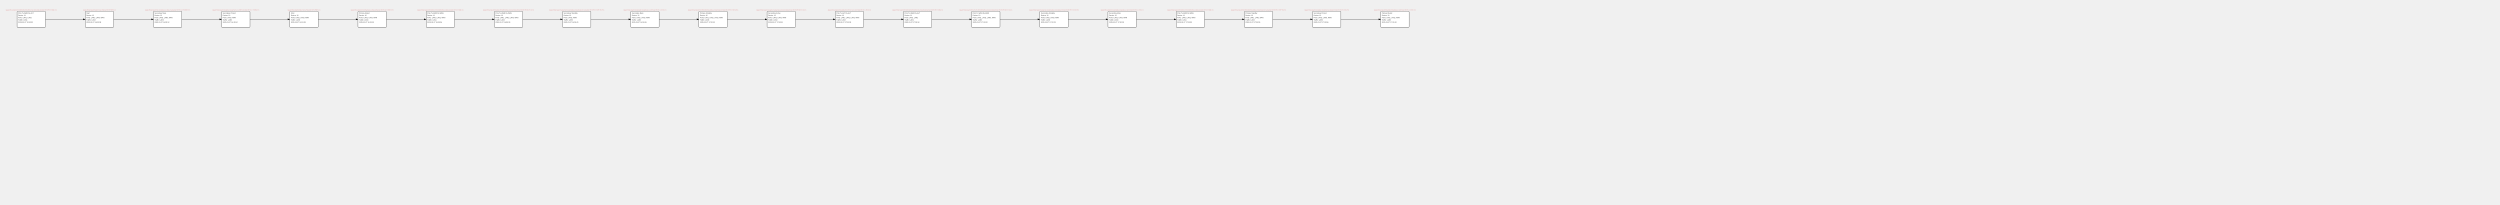
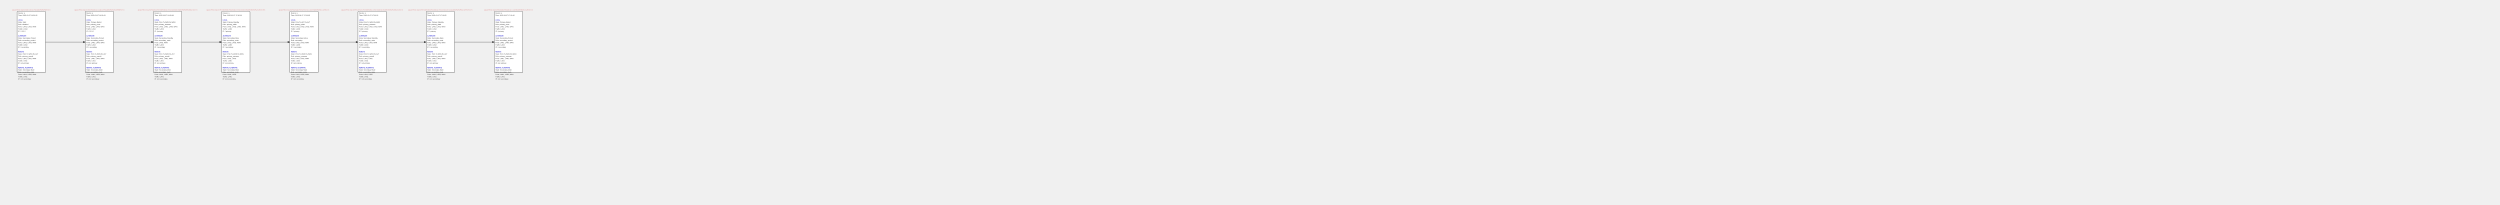
<svg xmlns="http://www.w3.org/2000/svg" width="22000" height="1800">
  <style>
  .node { fill: #ffffff; stroke: #000000; stroke-width: 2; }
  .label { font: 14px Arial; fill: #333333; }
-   .error { font: 6px Arial; fill: #cc0000; }
+   .error { font: 7px Arial; fill: #cc0000; }
  .arrow { marker-end: url(#arrowhead); stroke: #000000; stroke-width: 2; }
+   .section-label { font: 12px Arial; font-weight: bold; fill: #0000cc; }
</style>
  <defs>
    <marker id="arrowhead" markerWidth="40" markerHeight="7" refX="9" refY="3.5" orient="auto">
      <polygon points="0 0, 10 3.5, 0 7" fill="#000000" />
    </marker>
  </defs>
-   <text class="error" x="275.0" y="90" text-anchor="middle">Aggregation FSM state changed from Prim.Tx-WAN Rx-WAN to Prim.Tx-WAN Rx-ALT due to Remote Alternative Down (AGGR_FSM_RSN_REM_ALT_DOWN) in 13 ms</text>
-   <rect class="node" x="150" y="100" width="250" height="140" rx="5" ry="5" />
-   <text class="label" x="160" y="120">Prim.Tx-WAN Rx-ALT</text>
-   <text class="label" x="160" y="140">Device: 11</text>
-   <text class="label" x="160" y="160">Ports: LAN1, LAN2</text>
-   <text class="label" x="160" y="180">Traffic: LAN1</text>
-   <text class="label" x="160" y="200">2025-03-27 12:00:52</text>
-   <text class="error" x="875.0" y="90" text-anchor="middle">Aggregation FSM state changed from Disabled to Start due to Enable (AGGR_FSM_RSN_ENABLE) in 0 ms</text>
-   <rect class="node" x="750" y="100" width="250" height="140" rx="5" ry="5" />
-   <text class="label" x="760" y="120">Start</text>
-   <text class="label" x="760" y="140">Device: 12</text>
-   <text class="label" x="760" y="160">Ports: LAN2, LAN3, WAN</text>
-   <text class="label" x="760" y="180">Traffic: LAN3</text>
-   <text class="label" x="760" y="200">2025-03-27 16:35:08</text>
-   <path class="arrow" d="M 400 170.0 L 750 170.0" />
-   <text class="error" x="1475.0" y="90" text-anchor="middle">Aggregation FSM state changed from Start to Secondary Mute due to Configured as Secondary (AGGR_FSM_RSN_CFG_IS_SECONDARY) in 2 ms</text>
-   <rect class="node" x="1350" y="100" width="250" height="140" rx="5" ry="5" />
-   <text class="label" x="1360" y="120">Secondary Mute</text>
-   <text class="label" x="1360" y="140">Device: 12</text>
-   <text class="label" x="1360" y="160">Ports: LAN2, LAN3, WAN</text>
-   <text class="label" x="1360" y="180">Traffic: LAN3</text>
-   <text class="label" x="1360" y="200">2025-03-27 16:35:12</text>
-   <path class="arrow" d="M 1000 170.0 L 1350 170.0" />
-   <text class="error" x="2075.0" y="90" text-anchor="middle">Aggregation FSM state changed from Secondary Mute to Secondary Protect due to Local Traffic Port Down (AGGR_FSM_RSN_LCL_TP_DOWN) in 72 ms</text>
-   <rect class="node" x="1950" y="100" width="250" height="140" rx="5" ry="5" />
-   <text class="label" x="1960" y="120">Secondary Protect</text>
-   <text class="label" x="1960" y="140">Device: 12</text>
-   <text class="label" x="1960" y="160">Ports: LAN3, WAN</text>
-   <text class="label" x="1960" y="180">Traffic: LAN3</text>
-   <text class="label" x="1960" y="200">2025-03-27 16:49:24</text>
-   <path class="arrow" d="M 1600 170.0 L 1950 170.0" />
-   <text class="error" x="2675.0" y="90" text-anchor="middle">Aggregation FSM state changed from Disabled to Start due to Enable (AGGR_FSM_RSN_ENABLE) in 0 ms</text>
-   <rect class="node" x="2550" y="100" width="250" height="140" rx="5" ry="5" />
-   <text class="label" x="2560" y="120">Start</text>
-   <text class="label" x="2560" y="140">Device: 10</text>
-   <text class="label" x="2560" y="160">Ports: LAN2, LAN3, WAN</text>
-   <text class="label" x="2560" y="180">Traffic: LAN3</text>
-   <text class="label" x="2560" y="200">2025-03-27 16:51:05</text>
-   <path class="arrow" d="M 2200 170.0 L 2550 170.0" />
-   <text class="error" x="3275.0" y="90" text-anchor="middle">Aggregation FSM state changed from Start to Primary Muted due to Configured as Primary (AGGR_FSM_RSN_CFG_IS_PRIMARY) in 15 ms</text>
-   <rect class="node" x="3150" y="100" width="250" height="140" rx="5" ry="5" />
-   <text class="label" x="3160" y="120">Primary Muted</text>
-   <text class="label" x="3160" y="140">Device: 10</text>
-   <text class="label" x="3160" y="160">Ports: LAN2, LAN3, WAN</text>
-   <text class="label" x="3160" y="180">Traffic: LAN3</text>
-   <text class="label" x="3160" y="200">2025-03-27 16:51:09</text>
-   <path class="arrow" d="M 2800 170.0 L 3150 170.0" />
-   <text class="error" x="3875.0" y="90" text-anchor="middle">Aggregation FSM state changed from Prim.Tx-WAN Rx-ALT to Prim.Tx-WAN Rx-WAN due to Alternative Down (AGGR_FSM_RSN_ALT_DOWN) in 9 ms</text>
-   <rect class="node" x="3750" y="100" width="250" height="140" rx="5" ry="5" />
-   <text class="label" x="3760" y="120">Prim.Tx-WAN Rx-WAN</text>
-   <text class="label" x="3760" y="140">Device: 11</text>
-   <text class="label" x="3760" y="160">Ports: LAN1, LAN2, WAN</text>
-   <text class="label" x="3760" y="180">Traffic: LAN1</text>
-   <text class="label" x="3760" y="200">2025-03-27 16:59:36</text>
-   <path class="arrow" d="M 3400 170.0 L 3750 170.0" />
-   <text class="error" x="4475.0" y="90" text-anchor="middle">Aggregation FSM state changed from Primary Muted to Prim.Tx-WAN Rx-WAN due to Remote Down Alternative OK (AGGR_FSM_RSN_REM_DOWN_ALT_OK) in 7 ms</text>
-   <rect class="node" x="4350" y="100" width="250" height="140" rx="5" ry="5" />
-   <text class="label" x="4360" y="120">Prim.Tx-WAN Rx-WAN</text>
-   <text class="label" x="4360" y="140">Device: 10</text>
-   <text class="label" x="4360" y="160">Ports: LAN1, LAN2, LAN3, WAN</text>
-   <text class="label" x="4360" y="180">Traffic: LAN3</text>
-   <text class="label" x="4360" y="200">2025-03-27 16:59:39</text>
-   <path class="arrow" d="M 4000 170.0 L 4350 170.0" />
-   <text class="error" x="5075.0" y="90" text-anchor="middle">Aggregation FSM state changed from Secondary Protect to Secondary Standby due to Remote Alternative Active Secondary (AGGR_FSM_RSN_REM_ALT_ACTIVE_SEC) in 115 ms</text>
-   <rect class="node" x="4950" y="100" width="250" height="140" rx="5" ry="5" />
-   <text class="label" x="4960" y="120">Secondary Standby</text>
-   <text class="label" x="4960" y="140">Device: 12</text>
-   <text class="label" x="4960" y="160">Ports: LAN2, WAN</text>
-   <text class="label" x="4960" y="180">Traffic: LAN3</text>
-   <text class="label" x="4960" y="200">2025-03-27 16:59:41</text>
-   <path class="arrow" d="M 4600 170.0 L 4950 170.0" />
-   <text class="error" x="5675.0" y="90" text-anchor="middle">Aggregation FSM state changed from Secondary Standby to Secondary Mute due to Local AirLOS (AGGR_FSM_RSN_LCL_AIRLOS) in 2 ms</text>
-   <rect class="node" x="5550" y="100" width="250" height="140" rx="5" ry="5" />
-   <text class="label" x="5560" y="120">Secondary Mute</text>
-   <text class="label" x="5560" y="140">Device: 12</text>
-   <text class="label" x="5560" y="160">Ports: LAN2, LAN3, WAN</text>
-   <text class="label" x="5560" y="180">Traffic: LAN3</text>
-   <text class="label" x="5560" y="200">2025-03-27 16:59:46</text>
-   <path class="arrow" d="M 5200 170.0 L 5550 170.0" />
-   <text class="error" x="6275.0" y="90" text-anchor="middle">Aggregation FSM state changed from Prim.Tx-WAN Rx-WAN to Primary Standby due to Remote Alternative AirLOS (AGGR_FSM_RSN_REM_ALT_AIRLOS) in 58 ms</text>
-   <rect class="node" x="6150" y="100" width="250" height="140" rx="5" ry="5" />
-   <text class="label" x="6160" y="120">Primary Standby</text>
-   <text class="label" x="6160" y="140">Device: 10</text>
-   <text class="label" x="6160" y="160">Ports: LAN1, LAN2, LAN3, WAN</text>
-   <text class="label" x="6160" y="180">Traffic: LAN3</text>
-   <text class="label" x="6160" y="200">2025-03-27 17:00:00</text>
-   <path class="arrow" d="M 5800 170.0 L 6150 170.0" />
-   <text class="error" x="6875.0" y="90" text-anchor="middle">Aggregation FSM state changed from Secondary Mute to Secondary Active due to Remote Down Alternative OK (AGGR_FSM_RSN_REM_DOWN_ALT_OK) in 2 ms</text>
-   <rect class="node" x="6750" y="100" width="250" height="140" rx="5" ry="5" />
-   <text class="label" x="6760" y="120">Secondary Active</text>
-   <text class="label" x="6760" y="140">Device: 12</text>
-   <text class="label" x="6760" y="160">Ports: LAN2, LAN3, WAN</text>
-   <text class="label" x="6760" y="180">Traffic: LAN3</text>
-   <text class="label" x="6760" y="200">2025-03-27 17:00:01</text>
-   <path class="arrow" d="M 6400 170.0 L 6750 170.0" />
-   <text class="error" x="7475.0" y="90" text-anchor="middle">Aggregation FSM state changed from Primary Standby to Prim.Tx-ALT Rx-ALT due to Local AirLOS (AGGR_FSM_RSN_LCL_AIRLOS) in 3 ms</text>
-   <rect class="node" x="7350" y="100" width="250" height="140" rx="5" ry="5" />
-   <text class="label" x="7360" y="120">Prim.Tx-ALT Rx-ALT</text>
-   <text class="label" x="7360" y="140">Device: 10</text>
-   <text class="label" x="7360" y="160">Ports: LAN1, LAN2, LAN3, WAN</text>
-   <text class="label" x="7360" y="180">Traffic: LAN3</text>
-   <text class="label" x="7360" y="200">2025-03-27 17:00:05</text>
-   <path class="arrow" d="M 7000 170.0 L 7350 170.0" />
-   <text class="error" x="8075.0" y="90" text-anchor="middle">Aggregation FSM state changed from Prim.Tx-WAN Rx-WAN to Prim.Tx-WAN Rx-ALT due to Remote Alternative Down (AGGR_FSM_RSN_REM_ALT_DOWN) in 6 ms</text>
-   <rect class="node" x="7950" y="100" width="250" height="140" rx="5" ry="5" />
-   <text class="label" x="7960" y="120">Prim.Tx-WAN Rx-ALT</text>
-   <text class="label" x="7960" y="140">Device: 11</text>
-   <text class="label" x="7960" y="160">Ports: LAN1, LAN2</text>
-   <text class="label" x="7960" y="180">Traffic: LAN1</text>
-   <text class="label" x="7960" y="200">2025-03-27 17:00:18</text>
-   <path class="arrow" d="M 7600 170.0 L 7950 170.0" />
-   <text class="error" x="8675.0" y="90" text-anchor="middle">Aggregation FSM state changed from Prim.Tx-ALT Rx-ALT to Prim.Tx-WAN Rx-WAN due to Remote Down Alternative OK (AGGR_FSM_RSN_REM_DOWN_ALT_OK) in 9 ms</text>
-   <rect class="node" x="8550" y="100" width="250" height="140" rx="5" ry="5" />
-   <text class="label" x="8560" y="120">Prim.Tx-WAN Rx-WAN</text>
-   <text class="label" x="8560" y="140">Device: 10</text>
-   <text class="label" x="8560" y="160">Ports: LAN1, LAN2, LAN3, WAN</text>
-   <text class="label" x="8560" y="180">Traffic: LAN3</text>
-   <text class="label" x="8560" y="200">2025-03-27 17:00:22</text>
-   <path class="arrow" d="M 8200 170.0 L 8550 170.0" />
-   <text class="error" x="9275.0" y="90" text-anchor="middle">Aggregation FSM state changed from Secondary Active to Secondary Standby due to Remote Alternative AirLOS (AGGR_FSM_RSN_REM_ALT_AIRLOS) in 55 ms</text>
-   <rect class="node" x="9150" y="100" width="250" height="140" rx="5" ry="5" />
-   <text class="label" x="9160" y="120">Secondary Standby</text>
-   <text class="label" x="9160" y="140">Device: 12</text>
-   <text class="label" x="9160" y="160">Ports: LAN2, LAN3, WAN</text>
-   <text class="label" x="9160" y="180">Traffic: LAN3</text>
-   <text class="label" x="9160" y="200">2025-03-27 17:00:23</text>
-   <path class="arrow" d="M 8800 170.0 L 9150 170.0" />
-   <text class="error" x="9875.0" y="90" text-anchor="middle">Aggregation FSM state changed from Secondary Standby to Secondary Mute due to Local AirLOS (AGGR_FSM_RSN_LCL_AIRLOS) in 2 ms</text>
-   <rect class="node" x="9750" y="100" width="250" height="140" rx="5" ry="5" />
-   <text class="label" x="9760" y="120">Secondary Mute</text>
-   <text class="label" x="9760" y="140">Device: 12</text>
-   <text class="label" x="9760" y="160">Ports: LAN2, LAN3, WAN</text>
-   <text class="label" x="9760" y="180">Traffic: LAN3</text>
-   <text class="label" x="9760" y="200">2025-03-27 17:00:28</text>
-   <path class="arrow" d="M 9400 170.0 L 9750 170.0" />
-   <text class="error" x="10475.0" y="90" text-anchor="middle">Aggregation FSM state changed from Prim.Tx-WAN Rx-ALT to Prim.Tx-WAN Rx-WAN due to Alternative Down (AGGR_FSM_RSN_ALT_DOWN) in 6 ms</text>
-   <rect class="node" x="10350" y="100" width="250" height="140" rx="5" ry="5" />
-   <text class="label" x="10360" y="120">Prim.Tx-WAN Rx-WAN</text>
-   <text class="label" x="10360" y="140">Device: 11</text>
-   <text class="label" x="10360" y="160">Ports: LAN1, LAN2, WAN</text>
-   <text class="label" x="10360" y="180">Traffic: LAN1</text>
-   <text class="label" x="10360" y="200">2025-03-27 17:00:52</text>
-   <path class="arrow" d="M 10000 170.0 L 10350 170.0" />
-   <text class="error" x="11075.0" y="90" text-anchor="middle">Aggregation FSM state changed from Prim.Tx-WAN Rx-WAN to Primary Standby due to Remote Alternative Active Secondary (AGGR_FSM_RSN_REM_ALT_ACTIVE_SEC) in 67 ms</text>
-   <rect class="node" x="10950" y="100" width="250" height="140" rx="5" ry="5" />
-   <text class="label" x="10960" y="120">Primary Standby</text>
-   <text class="label" x="10960" y="140">Device: 10</text>
-   <text class="label" x="10960" y="160">Ports: LAN1, LAN2, WAN</text>
-   <text class="label" x="10960" y="180">Traffic: LAN3</text>
-   <text class="label" x="10960" y="200">2025-03-27 17:00:55</text>
-   <path class="arrow" d="M 10600 170.0 L 10950 170.0" />
-   <text class="error" x="11675.0" y="90" text-anchor="middle">Aggregation FSM state changed from Secondary Mute to Secondary Protect due to Alternative AirLOS (AGGR_FSM_RSN_ALT_AIRLOS) in 57 ms</text>
-   <rect class="node" x="11550" y="100" width="250" height="140" rx="5" ry="5" />
-   <text class="label" x="11560" y="120">Secondary Protect</text>
-   <text class="label" x="11560" y="140">Device: 12</text>
-   <text class="label" x="11560" y="160">Ports: LAN2, LAN3, WAN</text>
-   <text class="label" x="11560" y="180">Traffic: LAN3</text>
-   <text class="label" x="11560" y="200">2025-03-27 17:00:56</text>
-   <path class="arrow" d="M 11200 170.0 L 11550 170.0" />
-   <text class="error" x="12275.0" y="90" text-anchor="middle">Aggregation FSM state changed from Primary Standby to Primary Muted due to Local AirLOS (AGGR_FSM_RSN_LCL_AIRLOS) in 10 ms</text>
-   <rect class="node" x="12150" y="100" width="250" height="140" rx="5" ry="5" />
-   <text class="label" x="12160" y="120">Primary Muted</text>
-   <text class="label" x="12160" y="140">Device: 10</text>
-   <text class="label" x="12160" y="160">Ports: LAN1, LAN2, WAN</text>
-   <text class="label" x="12160" y="180">Traffic: LAN3</text>
-   <text class="label" x="12160" y="200">2025-03-27 17:01:00</text>
-   <path class="arrow" d="M 11800 170.0 L 12150 170.0" />
+   <text class="error" x="275.0" y="90" text-anchor="middle">Aggregation FSM state changed from Disabled to Start due to Enable (AGGR_FSM_RSN_ENABLE) in 0 ms</text>
+   <rect class="node" x="150" y="100" width="250" height="540" rx="5" ry="5" />
+   <text class="label" x="160" y="120">Device: a</text>
+   <text class="label" x="160" y="140">Time: 2025-03-27 16:51:05</text>
+   <text class="section-label" x="160" y="180">LOCAL</text>
+   <text class="label" x="160" y="200">State: Start</text>
+   <text class="label" x="160" y="220">Role: disabled</text>
+   <text class="label" x="160" y="240">Ports: LAN2, LAN3, WAN</text>
+   <text class="label" x="160" y="260">Traffic: LAN3</text>
+   <text class="label" x="160" y="280">IP: 0.0.0.0</text>
+   <text class="section-label" x="160" y="320">ALTERNATE</text>
+   <text class="label" x="160" y="340">State: Secondary Protect</text>
+   <text class="label" x="160" y="360">Role: secondary_protect</text>
+   <text class="label" x="160" y="380">Ports: LAN2, LAN3, WAN</text>
+   <text class="label" x="160" y="400">Traffic: LAN3</text>
+   <text class="label" x="160" y="420">IP: l secondary</text>
+   <text class="section-label" x="160" y="460">REMOTE</text>
+   <text class="label" x="160" y="480">State: Prim.Tx-WAN Rx-ALT</text>
+   <text class="label" x="160" y="500">Role: primary_wanalt</text>
+   <text class="label" x="160" y="520">Ports: LAN1, LAN2, WAN</text>
+   <text class="label" x="160" y="540">Traffic: LAN1</text>
+   <text class="label" x="160" y="560">IP: rem primary</text>
+   <text class="section-label" x="160" y="600">REMOTE_ALTERNATE</text>
+   <text class="label" x="160" y="620">State: Secondary Mute</text>
+   <text class="label" x="160" y="640">Role: secondary_mute</text>
+   <text class="label" x="160" y="660">Ports: LAN1, LAN2, WAN</text>
+   <text class="label" x="160" y="680">Traffic: LAN1</text>
+   <text class="label" x="160" y="700">IP: rem secondary</text>
+   <text class="error" x="875.0" y="90" text-anchor="middle">Aggregation FSM state changed from Start to Primary Muted due to Configured as Primary (AGGR_FSM_RSN_CFG_IS_PRIMARY) in 15 ms</text>
+   <rect class="node" x="750" y="100" width="250" height="540" rx="5" ry="5" />
+   <text class="label" x="760" y="120">Device: a</text>
+   <text class="label" x="760" y="140">Time: 2025-03-27 16:51:09</text>
+   <text class="section-label" x="760" y="180">LOCAL</text>
+   <text class="label" x="760" y="200">State: Primary Muted</text>
+   <text class="label" x="760" y="220">Role: primary_mute</text>
+   <text class="label" x="760" y="240">Ports: LAN2, LAN3, WAN</text>
+   <text class="label" x="760" y="260">Traffic: LAN3</text>
+   <text class="label" x="760" y="280">IP: 0.0.0.0</text>
+   <text class="section-label" x="760" y="320">ALTERNATE</text>
+   <text class="label" x="760" y="340">State: Secondary Protect</text>
+   <text class="label" x="760" y="360">Role: secondary_protect</text>
+   <text class="label" x="760" y="380">Ports: LAN2, LAN3, WAN</text>
+   <text class="label" x="760" y="400">Traffic: LAN3</text>
+   <text class="label" x="760" y="420">IP: l secondary</text>
+   <text class="section-label" x="760" y="460">REMOTE</text>
+   <text class="label" x="760" y="480">State: Prim.Tx-WAN Rx-ALT</text>
+   <text class="label" x="760" y="500">Role: primary_wanalt</text>
+   <text class="label" x="760" y="520">Ports: LAN1, LAN2, WAN</text>
+   <text class="label" x="760" y="540">Traffic: LAN1</text>
+   <text class="label" x="760" y="560">IP: rem primary</text>
+   <text class="section-label" x="760" y="600">REMOTE_ALTERNATE</text>
+   <text class="label" x="760" y="620">State: Secondary Mute</text>
+   <text class="label" x="760" y="640">Role: secondary_mute</text>
+   <text class="label" x="760" y="660">Ports: LAN1, LAN2, WAN</text>
+   <text class="label" x="760" y="680">Traffic: LAN1</text>
+   <text class="label" x="760" y="700">IP: rem secondary</text>
+   <path class="arrow" d="M 400 370.0 L 750 370.0" />
+   <text class="error" x="1475.0" y="90" text-anchor="middle">Aggregation FSM state changed from Primary Muted to Prim.Tx-WAN Rx-WAN due to Remote Down Alternative OK (AGGR_FSM_RSN_REM_DOWN_ALT_OK) in 7 ms</text>
+   <rect class="node" x="1350" y="100" width="250" height="540" rx="5" ry="5" />
+   <text class="label" x="1360" y="120">Device: a</text>
+   <text class="label" x="1360" y="140">Time: 2025-03-27 16:59:39</text>
+   <text class="section-label" x="1360" y="180">LOCAL</text>
+   <text class="label" x="1360" y="200">State: Prim.Tx-WAN Rx-WAN</text>
+   <text class="label" x="1360" y="220">Role: primary_wanwan</text>
+   <text class="label" x="1360" y="240">Ports: LAN1, LAN2, LAN3, WAN</text>
+   <text class="label" x="1360" y="260">Traffic: LAN3</text>
+   <text class="label" x="1360" y="280">IP: l primary</text>
+   <text class="section-label" x="1360" y="320">ALTERNATE</text>
+   <text class="label" x="1360" y="340">State: Secondary Standby</text>
+   <text class="label" x="1360" y="360">Role: secondary_mute</text>
+   <text class="label" x="1360" y="380">Ports: LAN2, WAN</text>
+   <text class="label" x="1360" y="400">Traffic: LAN3</text>
+   <text class="label" x="1360" y="420">IP: l secondary</text>
+   <text class="section-label" x="1360" y="460">REMOTE</text>
+   <text class="label" x="1360" y="480">State: Prim.Tx-WAN Rx-ALT</text>
+   <text class="label" x="1360" y="500">Role: primary_wanalt</text>
+   <text class="label" x="1360" y="520">Ports: LAN1, LAN2, WAN</text>
+   <text class="label" x="1360" y="540">Traffic: LAN1</text>
+   <text class="label" x="1360" y="560">IP: rem primary</text>
+   <text class="section-label" x="1360" y="600">REMOTE_ALTERNATE</text>
+   <text class="label" x="1360" y="620">State: Secondary Mute</text>
+   <text class="label" x="1360" y="640">Role: secondary_mute</text>
+   <text class="label" x="1360" y="660">Ports: LAN1, LAN2, WAN</text>
+   <text class="label" x="1360" y="680">Traffic: LAN1</text>
+   <text class="label" x="1360" y="700">IP: rem secondary</text>
+   <path class="arrow" d="M 1000 370.0 L 1350 370.0" />
+   <text class="error" x="2075.0" y="90" text-anchor="middle">Aggregation FSM state changed from Prim.Tx-WAN Rx-WAN to Primary Standby due to Remote Alternative AirLOS (AGGR_FSM_RSN_REM_ALT_AIRLOS) in 58 ms</text>
+   <rect class="node" x="1950" y="100" width="250" height="540" rx="5" ry="5" />
+   <text class="label" x="1960" y="120">Device: a</text>
+   <text class="label" x="1960" y="140">Time: 2025-03-27 17:00:00</text>
+   <text class="section-label" x="1960" y="180">LOCAL</text>
+   <text class="label" x="1960" y="200">State: Primary Standby</text>
+   <text class="label" x="1960" y="220">Role: primary_altalt</text>
+   <text class="label" x="1960" y="240">Ports: LAN1, LAN2, LAN3, WAN</text>
+   <text class="label" x="1960" y="260">Traffic: LAN3</text>
+   <text class="label" x="1960" y="280">IP: l primary</text>
+   <text class="section-label" x="1960" y="320">ALTERNATE</text>
+   <text class="label" x="1960" y="340">State: Secondary Mute</text>
+   <text class="label" x="1960" y="360">Role: secondary_mute</text>
+   <text class="label" x="1960" y="380">Ports: LAN2, LAN3, WAN</text>
+   <text class="label" x="1960" y="400">Traffic: LAN3</text>
+   <text class="label" x="1960" y="420">IP: l secondary</text>
+   <text class="section-label" x="1960" y="460">REMOTE</text>
+   <text class="label" x="1960" y="480">State: Prim.Tx-WAN Rx-WAN</text>
+   <text class="label" x="1960" y="500">Role: primary_wanwan</text>
+   <text class="label" x="1960" y="520">Ports: LAN1, LAN2</text>
+   <text class="label" x="1960" y="540">Traffic: LAN1</text>
+   <text class="label" x="1960" y="560">IP: rem primary</text>
+   <text class="section-label" x="1960" y="600">REMOTE_ALTERNATE</text>
+   <text class="label" x="1960" y="620">State: Secondary Mute</text>
+   <text class="label" x="1960" y="640">Role: secondary_mute</text>
+   <text class="label" x="1960" y="660">Ports: LAN1, LAN2</text>
+   <text class="label" x="1960" y="680">Traffic: LAN1</text>
+   <text class="label" x="1960" y="700">IP: rem secondary</text>
+   <path class="arrow" d="M 1600 370.0 L 1950 370.0" />
+   <text class="error" x="2675.0" y="90" text-anchor="middle">Aggregation FSM state changed from Primary Standby to Prim.Tx-ALT Rx-ALT due to Local AirLOS (AGGR_FSM_RSN_LCL_AIRLOS) in 3 ms</text>
+   <rect class="node" x="2550" y="100" width="250" height="540" rx="5" ry="5" />
+   <text class="label" x="2560" y="120">Device: a</text>
+   <text class="label" x="2560" y="140">Time: 2025-03-27 17:00:05</text>
+   <text class="section-label" x="2560" y="180">LOCAL</text>
+   <text class="label" x="2560" y="200">State: Prim.Tx-ALT Rx-ALT</text>
+   <text class="label" x="2560" y="220">Role: primary_altalt</text>
+   <text class="label" x="2560" y="240">Ports: LAN1, LAN2, LAN3, WAN</text>
+   <text class="label" x="2560" y="260">Traffic: LAN3</text>
+   <text class="label" x="2560" y="280">IP: l primary</text>
+   <text class="section-label" x="2560" y="320">ALTERNATE</text>
+   <text class="label" x="2560" y="340">State: Secondary Active</text>
+   <text class="label" x="2560" y="360">Role: secondary</text>
+   <text class="label" x="2560" y="380">Ports: LAN2, LAN3, WAN</text>
+   <text class="label" x="2560" y="400">Traffic: LAN3</text>
+   <text class="label" x="2560" y="420">IP: l secondary</text>
+   <text class="section-label" x="2560" y="460">REMOTE</text>
+   <text class="label" x="2560" y="480">State: Prim.Tx-WAN Rx-WAN</text>
+   <text class="label" x="2560" y="500">Role: primary_wanwan</text>
+   <text class="label" x="2560" y="520">Ports: LAN1, LAN2, WAN</text>
+   <text class="label" x="2560" y="540">Traffic: LAN1</text>
+   <text class="label" x="2560" y="560">IP: rem primary</text>
+   <text class="section-label" x="2560" y="600">REMOTE_ALTERNATE</text>
+   <text class="label" x="2560" y="620">State: Secondary Mute</text>
+   <text class="label" x="2560" y="640">Role: secondary_mute</text>
+   <text class="label" x="2560" y="660">Ports: LAN1, LAN2, WAN</text>
+   <text class="label" x="2560" y="680">Traffic: LAN1</text>
+   <text class="label" x="2560" y="700">IP: rem secondary</text>
+   <path class="arrow" d="M 2200 370.0 L 2550 370.0" />
+   <text class="error" x="3275.0" y="90" text-anchor="middle">Aggregation FSM state changed from Prim.Tx-ALT Rx-ALT to Prim.Tx-WAN Rx-WAN due to Remote Down Alternative OK (AGGR_FSM_RSN_REM_DOWN_ALT_OK) in 9 ms</text>
+   <rect class="node" x="3150" y="100" width="250" height="540" rx="5" ry="5" />
+   <text class="label" x="3160" y="120">Device: a</text>
+   <text class="label" x="3160" y="140">Time: 2025-03-27 17:00:22</text>
+   <text class="section-label" x="3160" y="180">LOCAL</text>
+   <text class="label" x="3160" y="200">State: Prim.Tx-WAN Rx-WAN</text>
+   <text class="label" x="3160" y="220">Role: primary_wanwan</text>
+   <text class="label" x="3160" y="240">Ports: LAN1, LAN2, LAN3, WAN</text>
+   <text class="label" x="3160" y="260">Traffic: LAN3</text>
+   <text class="label" x="3160" y="280">IP: l primary</text>
+   <text class="section-label" x="3160" y="320">ALTERNATE</text>
+   <text class="label" x="3160" y="340">State: Secondary Standby</text>
+   <text class="label" x="3160" y="360">Role: secondary_mute</text>
+   <text class="label" x="3160" y="380">Ports: LAN2, LAN3, WAN</text>
+   <text class="label" x="3160" y="400">Traffic: LAN3</text>
+   <text class="label" x="3160" y="420">IP: l secondary</text>
+   <text class="section-label" x="3160" y="460">REMOTE</text>
+   <text class="label" x="3160" y="480">State: Prim.Tx-WAN Rx-ALT</text>
+   <text class="label" x="3160" y="500">Role: primary_wanalt</text>
+   <text class="label" x="3160" y="520">Ports: LAN1, LAN2</text>
+   <text class="label" x="3160" y="540">Traffic: LAN1</text>
+   <text class="label" x="3160" y="560">IP: rem primary</text>
+   <text class="section-label" x="3160" y="600">REMOTE_ALTERNATE</text>
+   <text class="label" x="3160" y="620">State: Secondary Mute</text>
+   <text class="label" x="3160" y="640">Role: secondary_mute</text>
+   <text class="label" x="3160" y="660">Ports: LAN1, LAN2</text>
+   <text class="label" x="3160" y="680">Traffic: LAN1</text>
+   <text class="label" x="3160" y="700">IP: rem secondary</text>
+   <path class="arrow" d="M 2800 370.0 L 3150 370.0" />
+   <text class="error" x="3875.0" y="90" text-anchor="middle">Aggregation FSM state changed from Prim.Tx-WAN Rx-WAN to Primary Standby due to Remote Alternative Active Secondary (AGGR_FSM_RSN_REM_ALT_ACTIVE_SEC) in 67 ms</text>
+   <rect class="node" x="3750" y="100" width="250" height="540" rx="5" ry="5" />
+   <text class="label" x="3760" y="120">Device: a</text>
+   <text class="label" x="3760" y="140">Time: 2025-03-27 17:00:55</text>
+   <text class="section-label" x="3760" y="180">LOCAL</text>
+   <text class="label" x="3760" y="200">State: Primary Standby</text>
+   <text class="label" x="3760" y="220">Role: primary_altalt</text>
+   <text class="label" x="3760" y="240">Ports: LAN1, LAN2, WAN</text>
+   <text class="label" x="3760" y="260">Traffic: LAN3</text>
+   <text class="label" x="3760" y="280">IP: l primary</text>
+   <text class="section-label" x="3760" y="320">ALTERNATE</text>
+   <text class="label" x="3760" y="340">State: Secondary Mute</text>
+   <text class="label" x="3760" y="360">Role: secondary_mute</text>
+   <text class="label" x="3760" y="380">Ports: LAN2, LAN3, WAN</text>
+   <text class="label" x="3760" y="400">Traffic: LAN3</text>
+   <text class="label" x="3760" y="420">IP: l secondary</text>
+   <text class="section-label" x="3760" y="460">REMOTE</text>
+   <text class="label" x="3760" y="480">State: Prim.Tx-WAN Rx-ALT</text>
+   <text class="label" x="3760" y="500">Role: primary_wanalt</text>
+   <text class="label" x="3760" y="520">Ports: LAN1, LAN2, WAN</text>
+   <text class="label" x="3760" y="540">Traffic: LAN1</text>
+   <text class="label" x="3760" y="560">IP: rem primary</text>
+   <text class="section-label" x="3760" y="600">REMOTE_ALTERNATE</text>
+   <text class="label" x="3760" y="620">State: Secondary Mute</text>
+   <text class="label" x="3760" y="640">Role: secondary_mute</text>
+   <text class="label" x="3760" y="660">Ports: LAN1, LAN2, WAN</text>
+   <text class="label" x="3760" y="680">Traffic: LAN1</text>
+   <text class="label" x="3760" y="700">IP: rem secondary</text>
+   <path class="arrow" d="M 3400 370.0 L 3750 370.0" />
+   <text class="error" x="4475.0" y="90" text-anchor="middle">Aggregation FSM state changed from Primary Standby to Primary Muted due to Local AirLOS (AGGR_FSM_RSN_LCL_AIRLOS) in 10 ms</text>
+   <rect class="node" x="4350" y="100" width="250" height="540" rx="5" ry="5" />
+   <text class="label" x="4360" y="120">Device: a</text>
+   <text class="label" x="4360" y="140">Time: 2025-03-27 17:01:00</text>
+   <text class="section-label" x="4360" y="180">LOCAL</text>
+   <text class="label" x="4360" y="200">State: Primary Muted</text>
+   <text class="label" x="4360" y="220">Role: primary_mute</text>
+   <text class="label" x="4360" y="240">Ports: LAN1, LAN2, WAN</text>
+   <text class="label" x="4360" y="260">Traffic: LAN3</text>
+   <text class="label" x="4360" y="280">IP: l primary</text>
+   <text class="section-label" x="4360" y="320">ALTERNATE</text>
+   <text class="label" x="4360" y="340">State: Secondary Protect</text>
+   <text class="label" x="4360" y="360">Role: secondary_protect</text>
+   <text class="label" x="4360" y="380">Ports: LAN2, LAN3, WAN</text>
+   <text class="label" x="4360" y="400">Traffic: LAN3</text>
+   <text class="label" x="4360" y="420">IP: l secondary</text>
+   <text class="section-label" x="4360" y="460">REMOTE</text>
+   <text class="label" x="4360" y="480">State: Prim.Tx-WAN Rx-WAN</text>
+   <text class="label" x="4360" y="500">Role: primary_wanwan</text>
+   <text class="label" x="4360" y="520">Ports: LAN1, LAN2, WAN</text>
+   <text class="label" x="4360" y="540">Traffic: LAN1</text>
+   <text class="label" x="4360" y="560">IP: rem primary</text>
+   <text class="section-label" x="4360" y="600">REMOTE_ALTERNATE</text>
+   <text class="label" x="4360" y="620">State: Secondary Mute</text>
+   <text class="label" x="4360" y="640">Role: secondary_mute</text>
+   <text class="label" x="4360" y="660">Ports: LAN1, LAN2, WAN</text>
+   <text class="label" x="4360" y="680">Traffic: LAN1</text>
+   <text class="label" x="4360" y="700">IP: rem secondary</text>
+   <path class="arrow" d="M 4000 370.0 L 4350 370.0" />
</svg>
